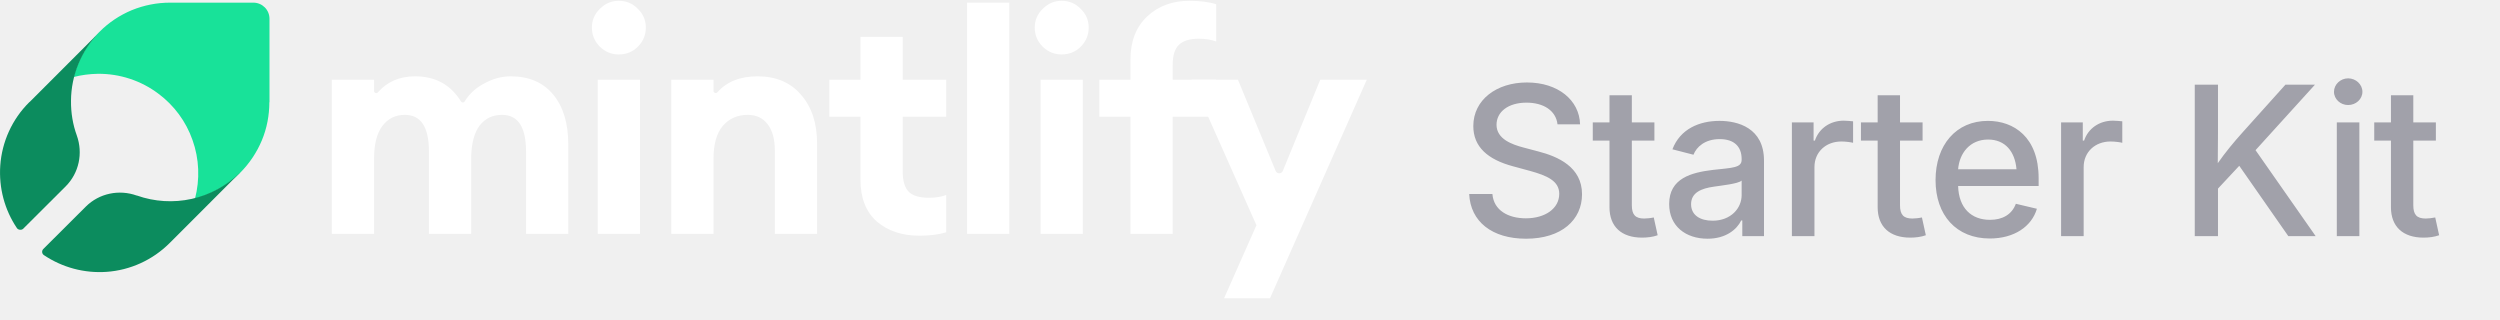
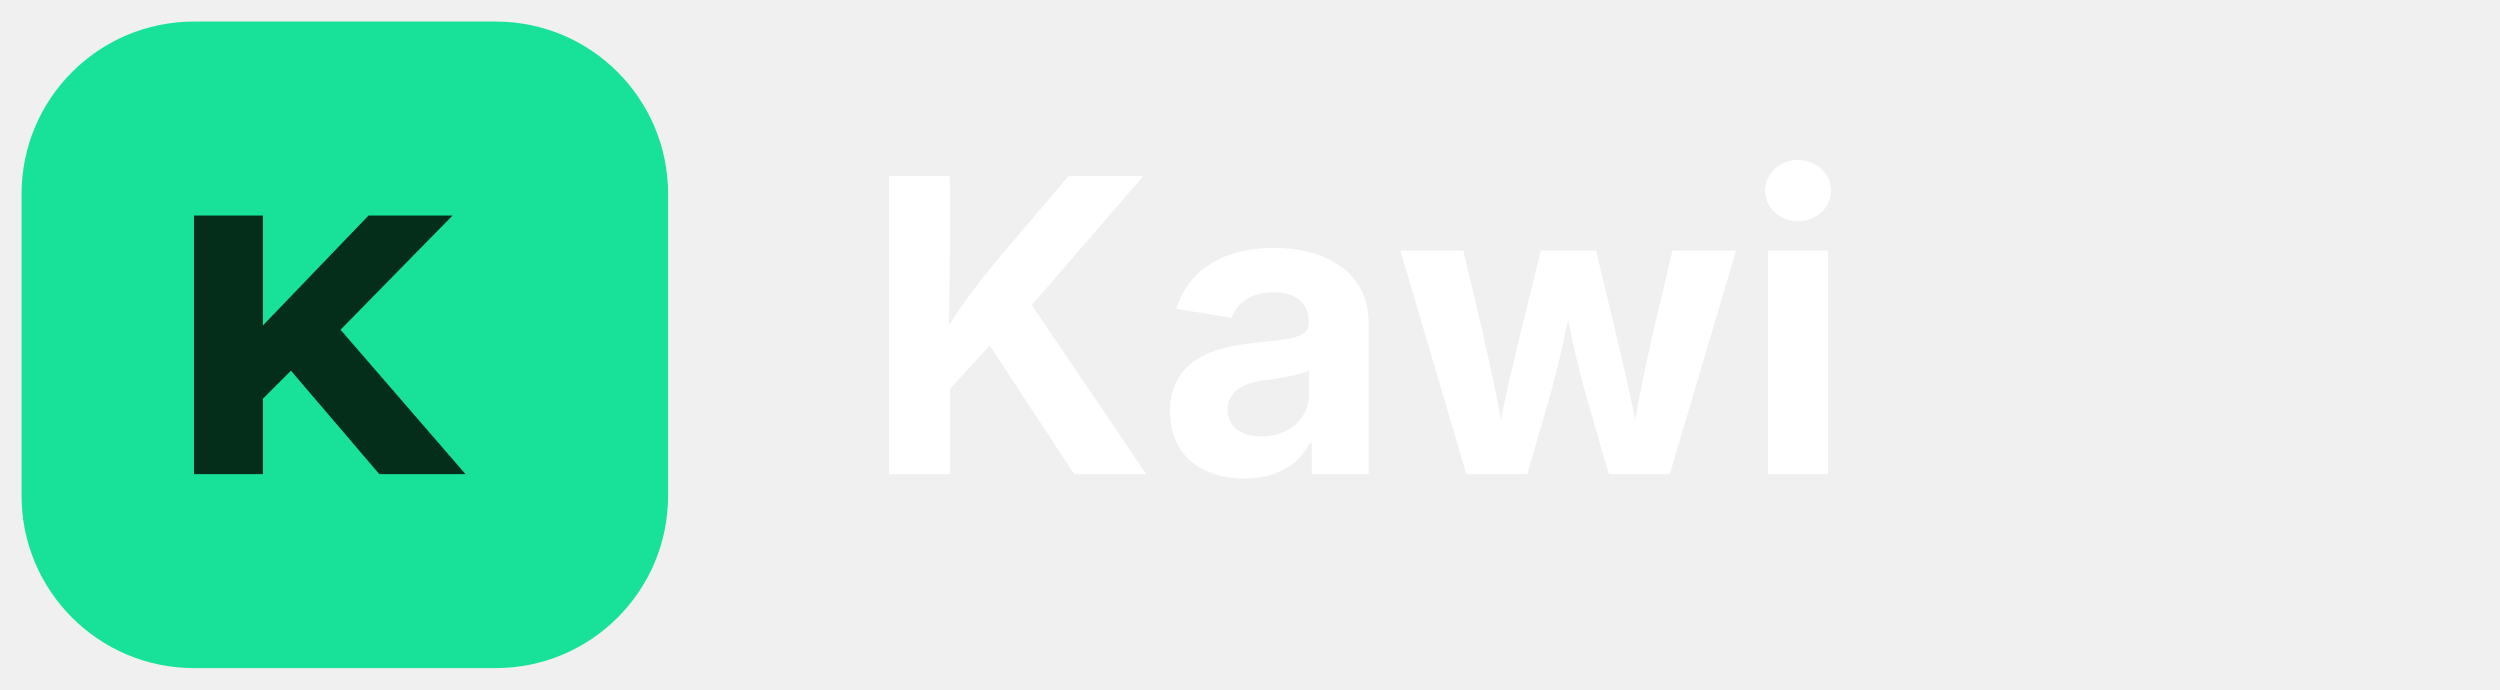
- <svg xmlns="http://www.w3.org/2000/svg" width="180" height="23" viewBox="0 0 180 23" fill="none">
-   <path d="M91.44 21.476H88.133L90.464 16.216L85.802 5.74H89.132L91.847 12.307C91.943 12.536 92.268 12.536 92.362 12.306L95.058 5.74H98.409L91.44 21.476Z" fill="white" />
-   <path d="M81.393 16.837V8.403H79.152V5.74H81.393V4.297C81.393 2.98 81.792 1.944 82.592 1.19C83.391 0.435 84.404 0.058 85.633 0.058C86.387 0.058 87.031 0.139 87.564 0.302V2.988C87.208 2.854 86.794 2.788 86.32 2.788C85.655 2.788 85.174 2.936 84.878 3.232C84.582 3.513 84.434 3.994 84.434 4.674V5.74H87.564V8.403H84.434V16.837H81.393Z" fill="white" />
-   <path d="M76.433 3.92C75.915 3.92 75.463 3.735 75.079 3.365C74.694 2.98 74.502 2.521 74.502 1.989C74.502 1.456 74.694 1.005 75.079 0.635C75.463 0.25 75.915 0.058 76.433 0.058C76.98 0.058 77.438 0.25 77.809 0.635C78.193 1.005 78.386 1.456 78.386 1.989C78.386 2.521 78.193 2.98 77.809 3.365C77.438 3.735 76.98 3.92 76.433 3.92ZM74.924 16.837V5.74H77.964V16.837H74.924Z" fill="white" />
-   <path d="M69.628 16.837V0.191H72.669V16.837H69.628Z" fill="white" />
-   <path d="M66.194 16.97C64.951 16.97 63.93 16.63 63.131 15.949C62.347 15.254 61.955 14.255 61.955 12.953V8.403H59.713V5.74H61.955V2.655H64.995V5.74H68.125V8.403H64.995V12.354C64.995 13.034 65.143 13.523 65.439 13.819C65.735 14.1 66.216 14.24 66.882 14.24C67.355 14.24 67.769 14.174 68.125 14.04V16.726C67.592 16.889 66.948 16.97 66.194 16.97Z" fill="white" />
-   <path d="M48.332 16.837V5.74H51.373V6.551C51.373 6.688 51.559 6.748 51.65 6.646C52.328 5.879 53.293 5.495 54.546 5.495C55.878 5.495 56.921 5.939 57.676 6.827C58.445 7.7 58.83 8.869 58.83 10.334V16.837H55.789V10.844C55.789 10.03 55.619 9.402 55.279 8.958C54.939 8.499 54.458 8.27 53.836 8.27C53.096 8.27 52.497 8.536 52.038 9.069C51.594 9.601 51.373 10.386 51.373 11.421V16.837H48.332Z" fill="white" />
-   <path d="M44.547 3.92C44.029 3.92 43.578 3.735 43.193 3.365C42.809 2.98 42.616 2.521 42.616 1.989C42.616 1.456 42.809 1.005 43.193 0.635C43.578 0.25 44.029 0.058 44.547 0.058C45.095 0.058 45.553 0.25 45.923 0.635C46.308 1.005 46.5 1.456 46.5 1.989C46.5 2.521 46.308 2.98 45.923 3.365C45.553 3.735 45.095 3.92 44.547 3.92ZM43.038 16.837V5.74H46.079V16.837H43.038Z" fill="white" />
-   <path d="M37.875 16.837V10.911C37.875 9.15 37.298 8.27 36.144 8.27C35.478 8.27 34.945 8.521 34.546 9.024C34.161 9.527 33.954 10.275 33.924 11.266V16.837H30.884V10.911C30.884 9.15 30.306 8.27 29.152 8.27C28.472 8.27 27.932 8.536 27.532 9.069C27.133 9.601 26.933 10.386 26.933 11.421V16.837H23.892V5.74H26.933V6.559C26.933 6.695 27.116 6.755 27.206 6.652C27.878 5.881 28.771 5.495 29.885 5.495C31.349 5.495 32.452 6.1 33.193 7.309C33.252 7.404 33.395 7.403 33.454 7.307C33.774 6.78 34.219 6.361 34.79 6.05C35.441 5.68 36.099 5.495 36.765 5.495C38.082 5.495 39.103 5.932 39.828 6.805C40.553 7.678 40.916 8.876 40.916 10.4V16.837H37.875Z" fill="white" />
-   <path d="M19.403 7.362V1.35C19.403 0.705 18.879 0.191 18.244 0.191H12.235C11.291 0.191 10.357 0.378 9.487 0.733C8.618 1.098 7.824 1.621 7.16 2.295L7.114 2.341C6.235 3.23 5.609 4.333 5.291 5.548C5.861 5.399 6.45 5.324 7.039 5.314C8.609 5.296 10.151 5.801 11.403 6.745C12.534 7.586 13.394 8.746 13.861 10.083C14.347 11.438 14.403 12.916 14.039 14.309C15.244 13.991 16.356 13.364 17.244 12.486L17.291 12.439C17.954 11.775 18.487 10.98 18.851 10.111C19.216 9.241 19.393 8.306 19.393 7.362H19.403Z" fill="#18E299" />
-   <path d="M5.112 7.26C5.121 5.416 5.857 3.646 7.151 2.324L2.151 7.326C2.133 7.344 2.114 7.354 2.095 7.372C0.876 8.583 0.14 10.204 0.019 11.918C-0.092 13.52 0.327 15.103 1.22 16.426C1.306 16.552 1.537 16.593 1.667 16.472L4.73 13.417C5.689 12.458 5.987 11.033 5.531 9.757C5.242 8.965 5.103 8.117 5.112 7.26Z" fill="#0C8C5E" />
-   <path d="M17.262 12.44C16.303 13.38 15.102 14.032 13.799 14.321C12.486 14.61 11.127 14.526 9.861 14.079C9.861 14.079 9.851 14.079 9.842 14.079C8.567 13.622 7.142 13.921 6.183 14.871L3.12 17.926C2.99 18.056 3.009 18.27 3.167 18.373C4.489 19.258 6.072 19.686 7.673 19.574C9.386 19.453 10.997 18.717 12.216 17.497L12.263 17.451L17.262 12.449V12.44Z" fill="#0C8C5E" />
-   <text x="105" y="17" font-family="Inter, ui-sans-serif, system-ui, -apple-system, sans-serif" font-size="15" font-weight="500" fill="#A1A1AA" letter-spacing="-0.01em">Starter Kit</text>
+ <svg xmlns="http://www.w3.org/2000/svg" width="116" height="32" viewBox="0 0 116 32" fill="none">
+   <rect x="1" y="1" width="30" height="30" rx="8" fill="#18E299" />
+   <path d="M9 22V10H12.2V15.1L17.1 10H21L15.8 15.3L21.6 22H17.6L13.5 17.2L12.2 18.5V22H9Z" fill="#052E1A" />
+   <text x="40" y="22" font-family="Inter, ui-sans-serif, system-ui, -apple-system, BlinkMacSystemFont, Segoe UI, sans-serif" font-size="19" font-weight="700" fill="white">Kawi</text>
</svg>
